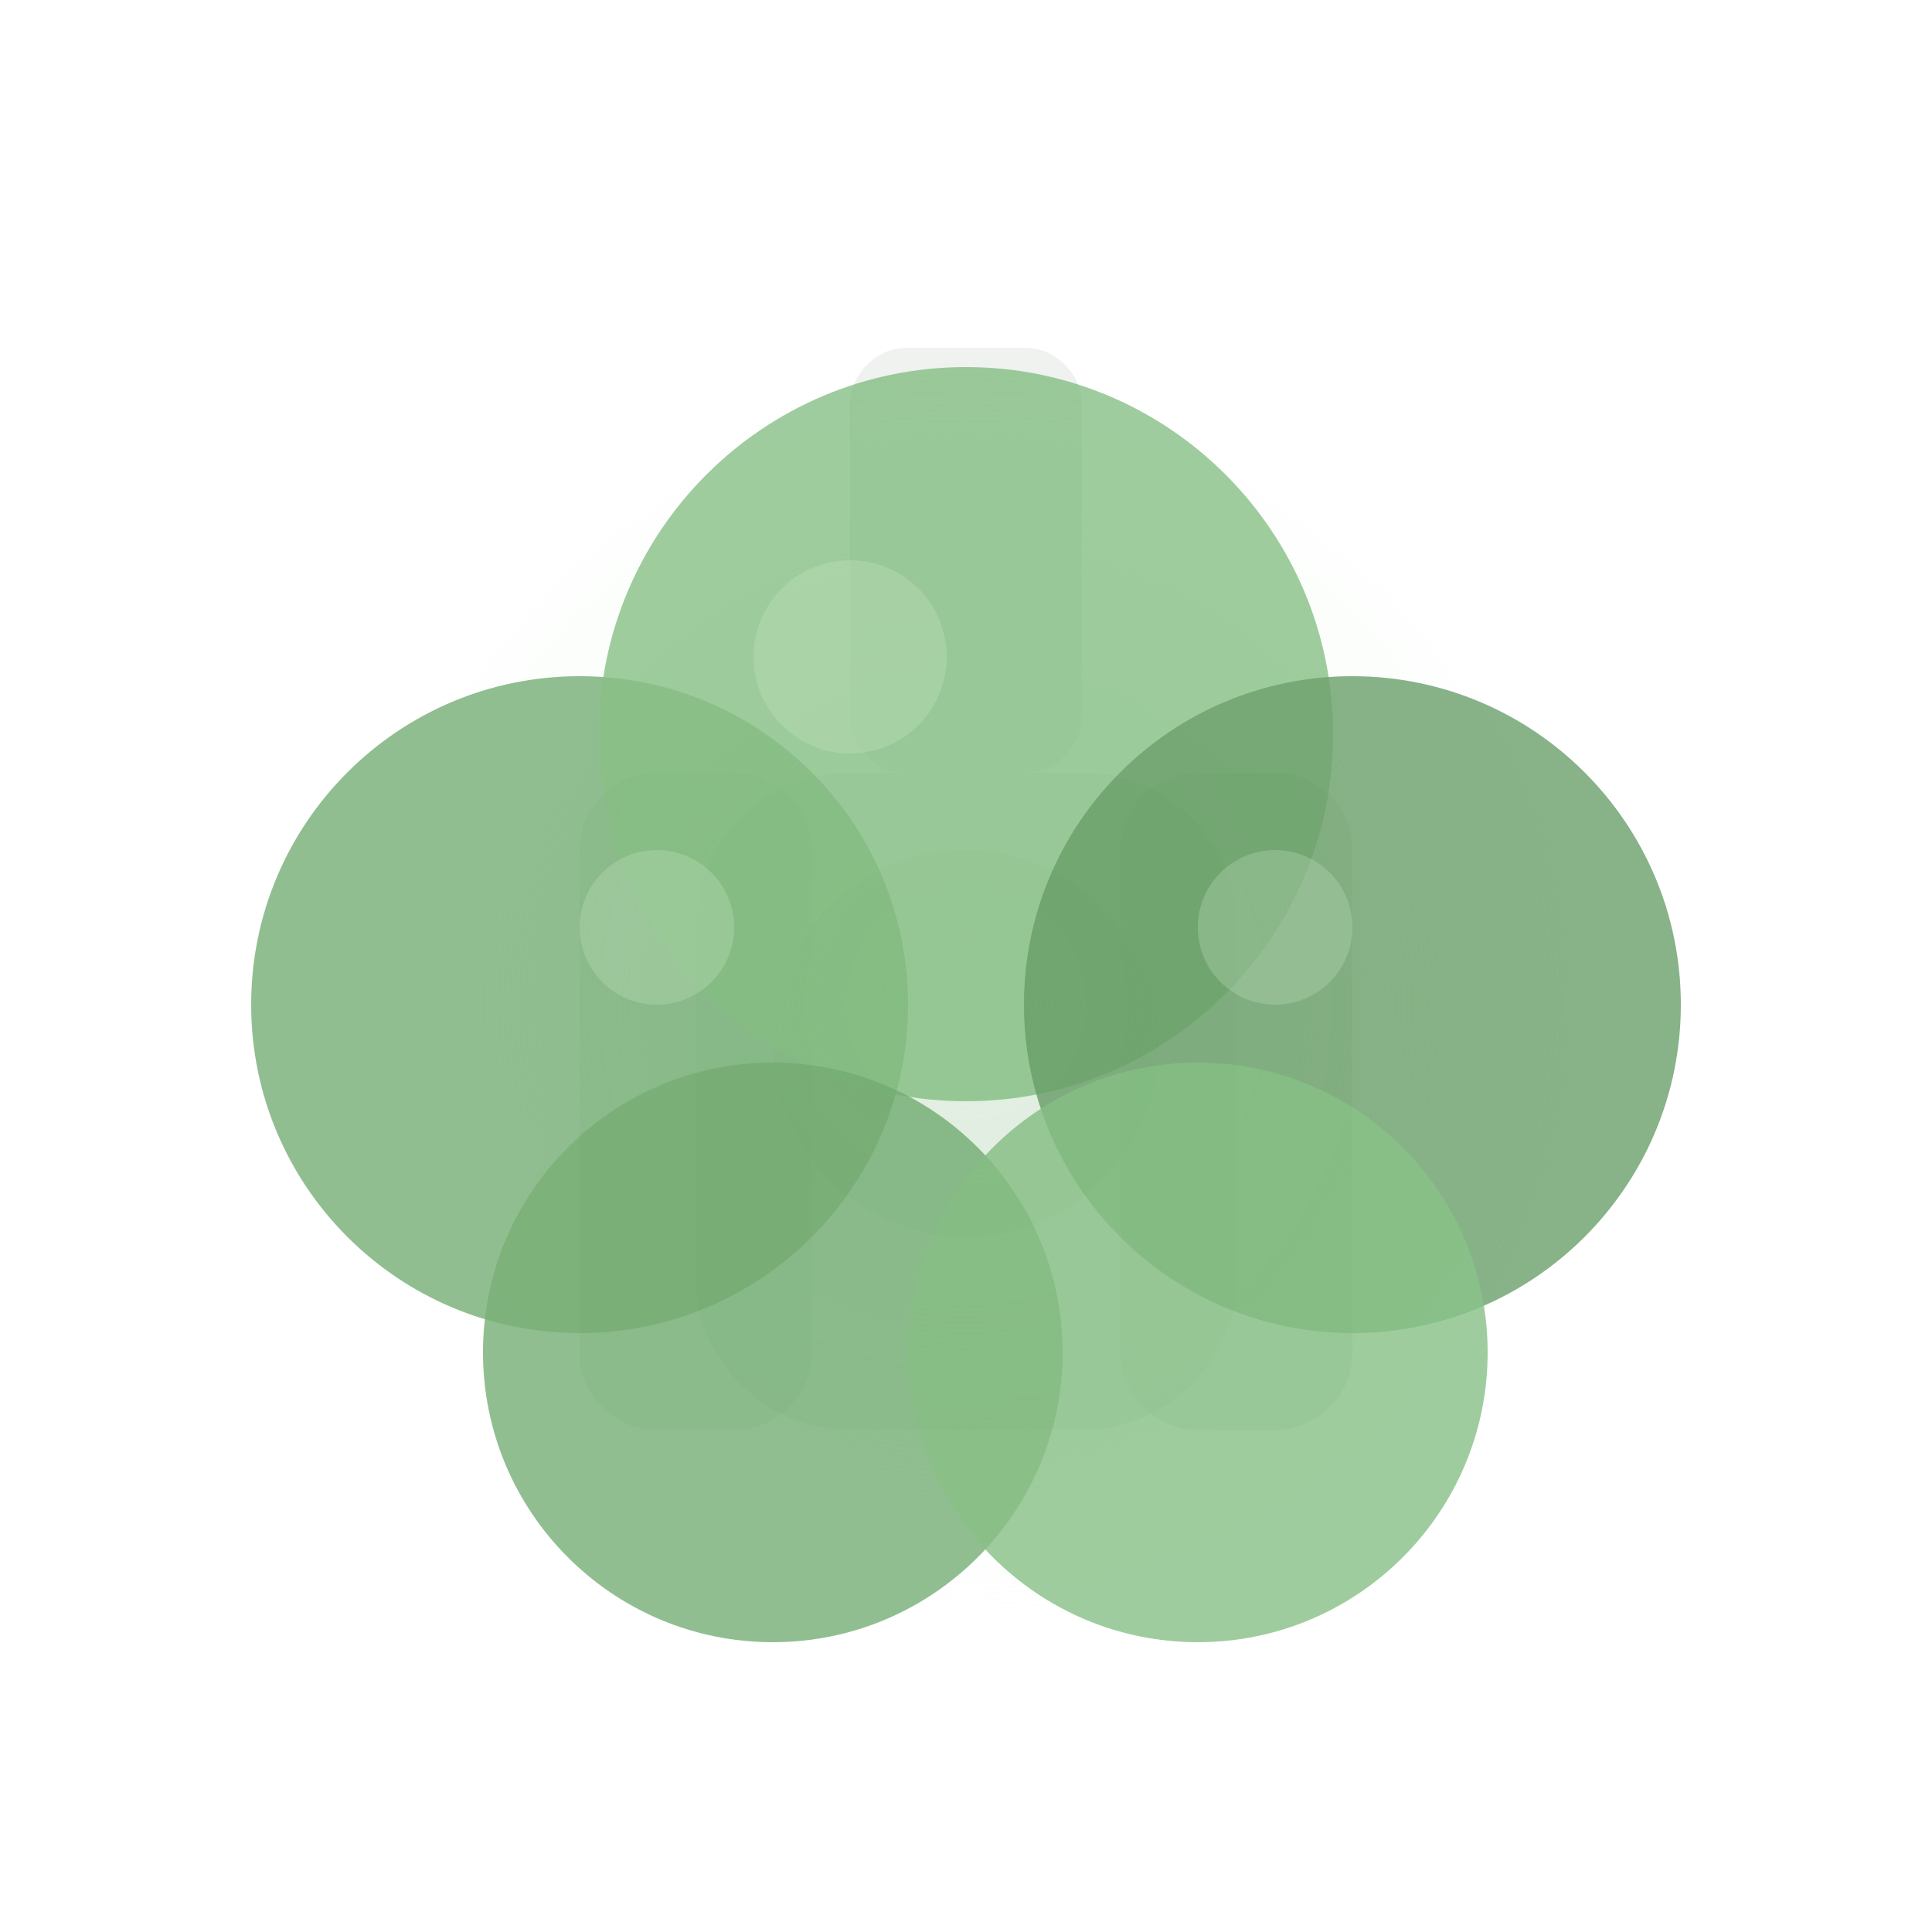
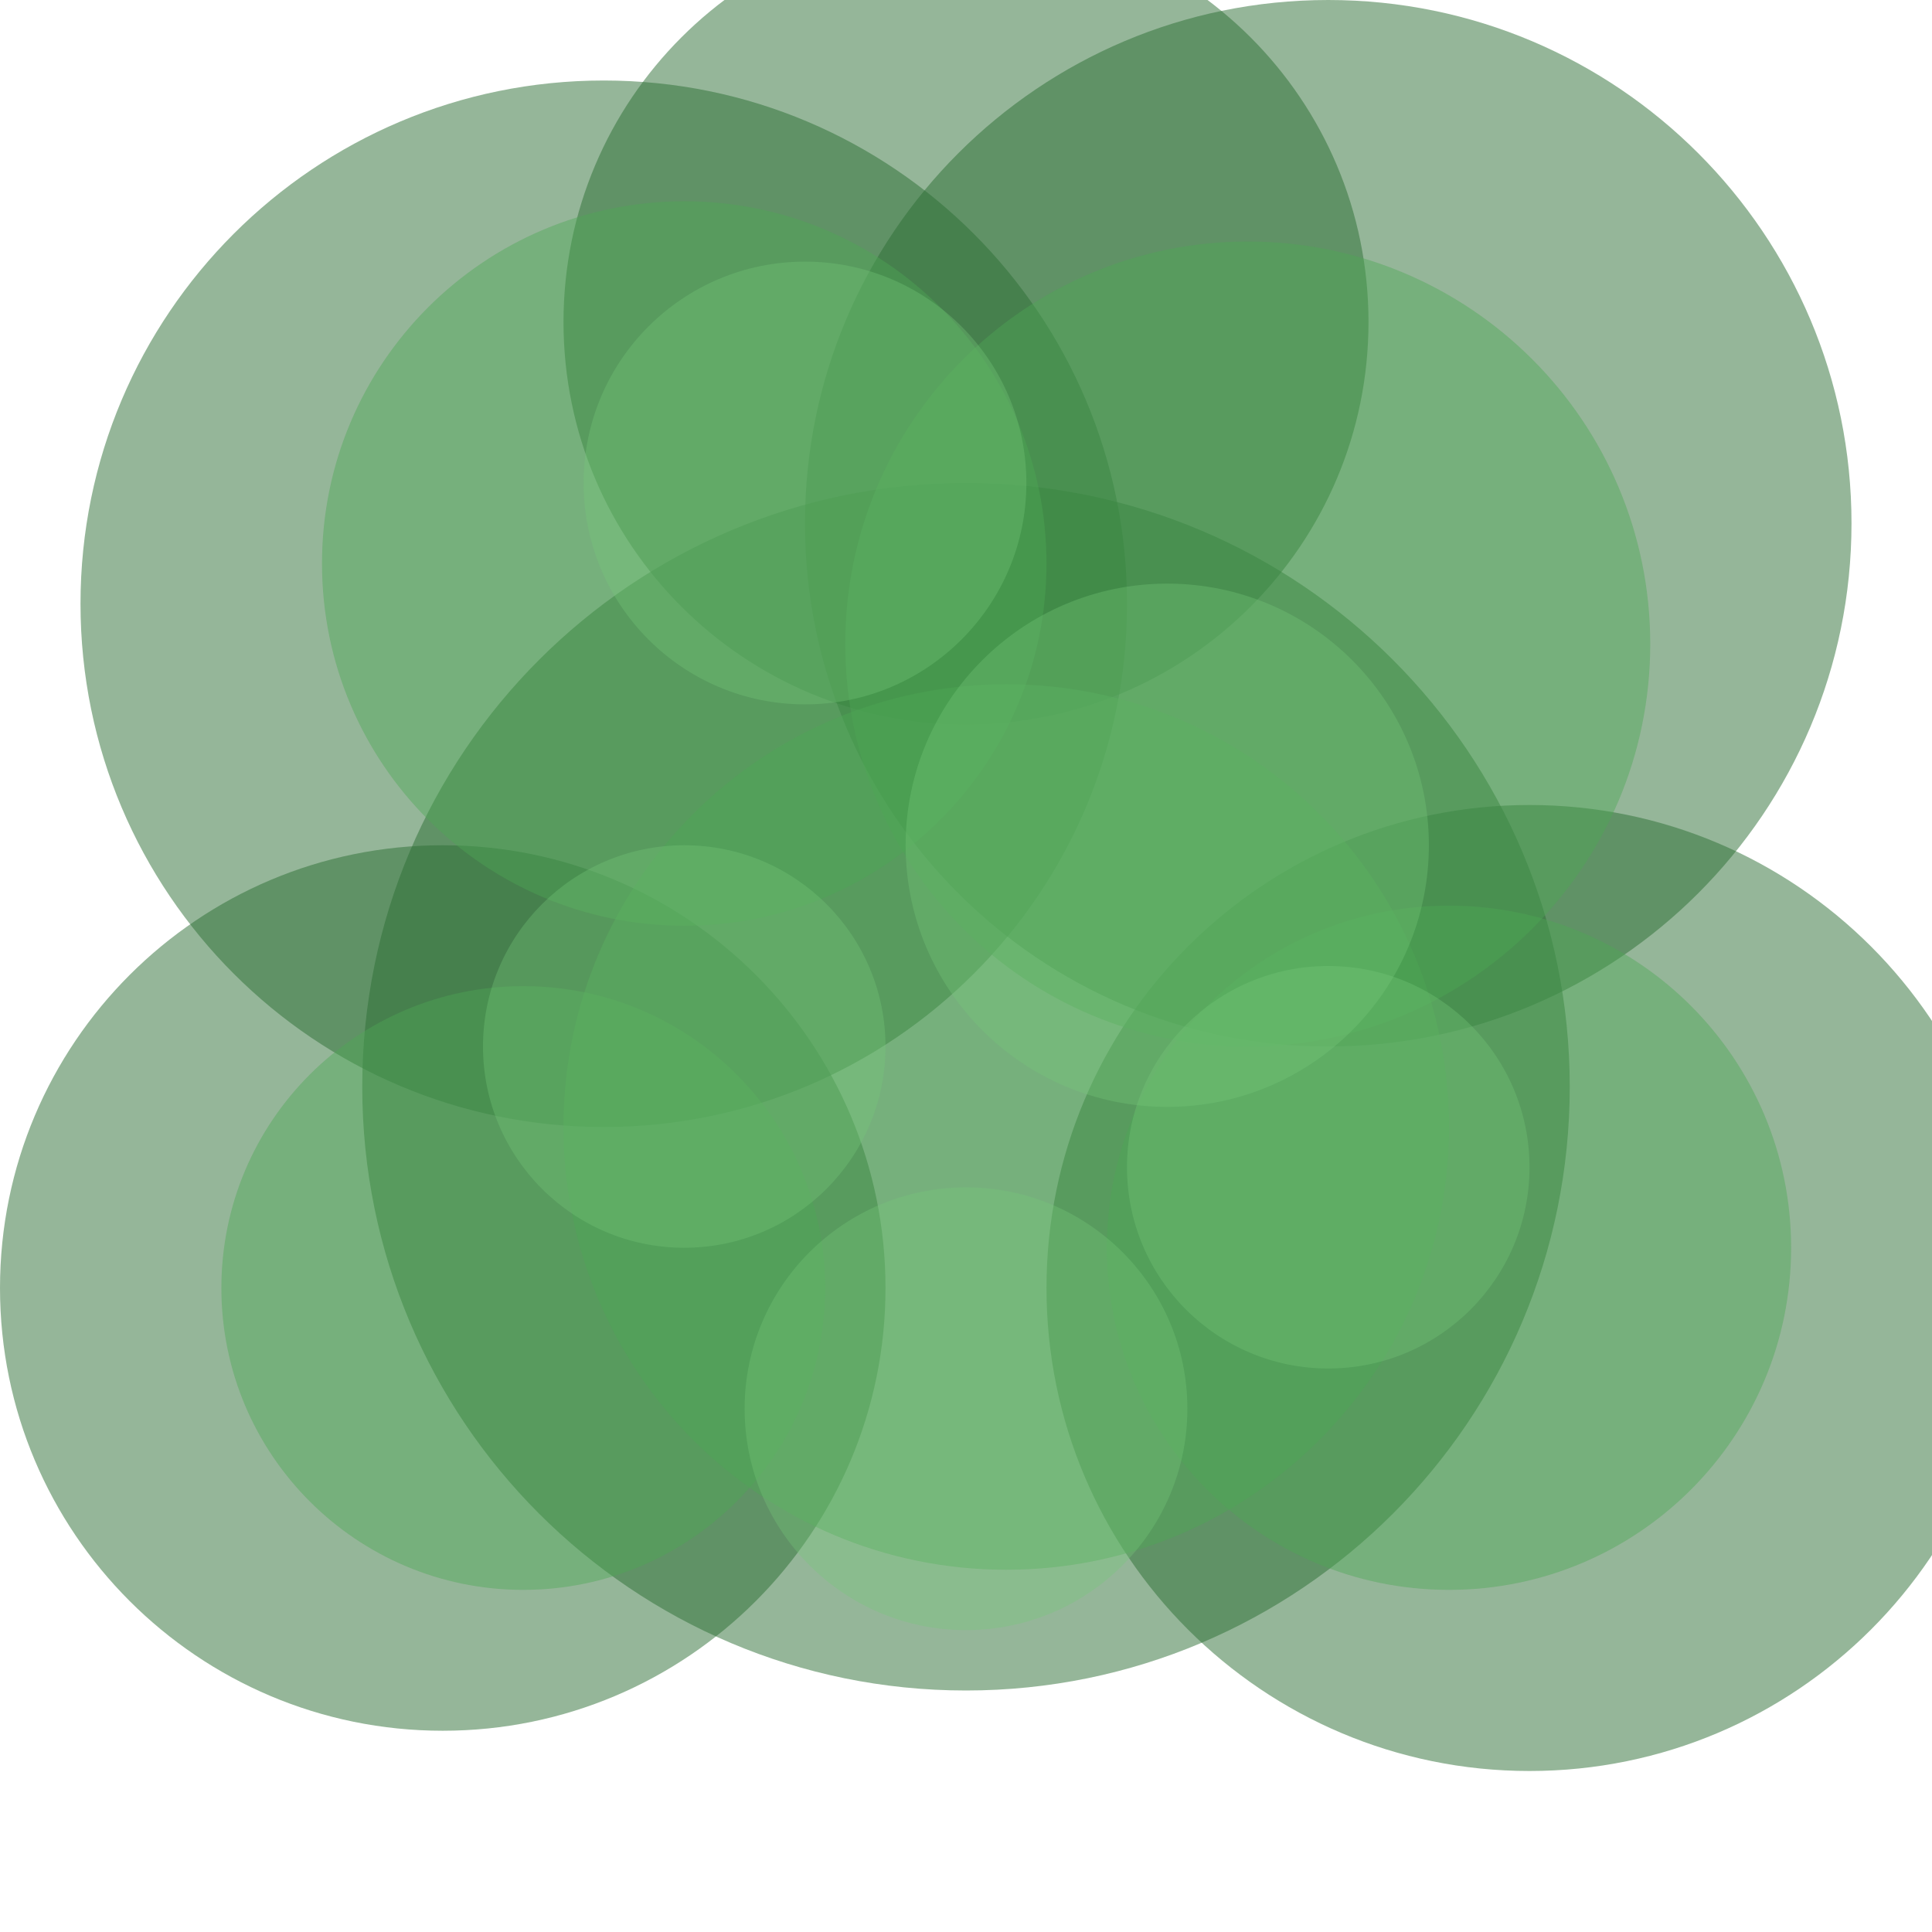
- <svg xmlns="http://www.w3.org/2000/svg" width="96" height="96">
-   <g opacity="0.28">
-     <clipPath id="clip_0">
-       <rect x="28" y="17" width="40" height="55" />
-     </clipPath>
-     <g clip-path="url(#clip_0)">
-       <g opacity="0.28">
-         <path fill="#2E5E2E" transform="matrix(1 0 0 1 42.24 17.28)" d="M2.88 0L8.64 0Q9.833 0 10.677 0.844Q11.52 1.687 11.52 2.88L11.52 18.24Q11.52 19.433 10.677 20.276Q9.833 21.12 8.64 21.12L2.88 21.12Q1.687 21.12 0.844 20.276Q0 19.433 0 18.24L0 2.88Q0 1.687 0.844 0.844Q1.687 0 2.88 0Z" />
-       </g>
-     </g>
-     <clipPath id="clip_1">
-       <rect x="28" y="17" width="40" height="55" />
-     </clipPath>
-     <g clip-path="url(#clip_1)">
-       <g opacity="0.28">
-         <path fill="#2E5E2E" transform="matrix(1 0 0 1 28.8 38.4)" d="M3.84 0L7.68 0Q9.271 0 10.395 1.125Q11.52 2.249 11.52 3.84L11.52 28.8Q11.52 30.391 10.395 31.515Q9.271 32.64 7.68 32.64L3.84 32.64Q2.249 32.64 1.125 31.515Q0 30.391 0 28.8L0 3.84Q0 2.249 1.125 1.125Q2.249 0 3.84 0Z" />
-       </g>
-     </g>
-     <clipPath id="clip_2">
-       <rect x="28" y="17" width="40" height="55" />
-     </clipPath>
-     <g clip-path="url(#clip_2)">
-       <g opacity="0.28">
-         <path fill="#2E5E2E" transform="matrix(1 0 0 1 55.68 38.4)" d="M3.84 0L7.68 0Q9.271 0 10.395 1.125Q11.52 2.249 11.52 3.84L11.52 28.8Q11.52 30.391 10.395 31.515Q9.271 32.64 7.68 32.64L3.84 32.64Q2.249 32.64 1.125 31.515Q0 30.391 0 28.8L0 3.84Q0 2.249 1.125 1.125Q2.249 0 3.84 0Z" />
-       </g>
-     </g>
-     <clipPath id="clip_3">
-       <rect x="28" y="17" width="40" height="55" />
-     </clipPath>
-     <g clip-path="url(#clip_3)">
-       <g opacity="0.28">
-         <path fill="#2E5E2E" transform="matrix(1 0 0 1 34.56 38.4)" d="M7.68 0L19.2 0Q22.381 0 24.631 2.249Q26.88 4.499 26.88 7.68L26.88 24.96Q26.88 28.141 24.631 30.391Q22.381 32.64 19.2 32.64L7.68 32.64Q4.499 32.64 2.249 30.391Q0 28.141 0 24.96L0 7.68Q0 4.499 2.249 2.249Q4.499 0 7.68 0Z" />
-       </g>
-     </g>
-     <clipPath id="clip_4">
-       <rect x="28" y="17" width="40" height="55" />
-     </clipPath>
-     <g clip-path="url(#clip_4)">
-       <g opacity="0.28">
-         <circle fill="#2E5E2E" transform="matrix(1 0 0 1 38.4 42.24)" cx="9.6" cy="9.6" r="9.6" />
-       </g>
-     </g>
-   </g>
-   <defs>
-     <radialGradient id="gradient_0" gradientTransform="matrix(65.28 0 0 65.28 32.64 32.64)" gradientUnits="userSpaceOnUse" r="0.5" cx="0" cy="0">
-       <stop offset="0" stop-color="#DFF5DF" stop-opacity="0.498" />
-       <stop offset="1" stop-color="#DFF5DF" stop-opacity="0" />
-     </radialGradient>
-   </defs>
-   <circle fill="url(#gradient_0)" fill-opacity="1" transform="matrix(1 0 0 1 15.36 17.28)" cx="32.64" cy="32.64" r="32.64" />
-   <g opacity="0.82">
-     <clipPath id="clip_5">
-       <rect x="12" y="18" width="73" height="65" />
-     </clipPath>
-     <g clip-path="url(#clip_5)">
-       <g opacity="0.82">
-         <circle fill="#5B9E5A" transform="matrix(1 0 0 1 12.48 33.6)" cx="16.32" cy="16.32" r="16.32" />
-       </g>
-     </g>
-     <clipPath id="clip_6">
-       <rect x="12" y="18" width="73" height="65" />
-     </clipPath>
-     <g clip-path="url(#clip_6)">
-       <g opacity="0.82">
-         <circle fill="#6FB36E" transform="matrix(1 0 0 1 29.76 18.24)" cx="18.24" cy="18.24" r="18.24" />
-       </g>
-     </g>
-     <clipPath id="clip_7">
-       <rect x="12" y="18" width="73" height="65" />
-     </clipPath>
-     <g clip-path="url(#clip_7)">
-       <g opacity="0.82">
-         <circle fill="#4E8C4D" transform="matrix(1 0 0 1 50.88 33.6)" cx="16.32" cy="16.32" r="16.32" />
-       </g>
-     </g>
-     <clipPath id="clip_8">
-       <rect x="12" y="18" width="73" height="65" />
-     </clipPath>
-     <g clip-path="url(#clip_8)">
-       <g opacity="0.82">
-         <circle fill="#5B9E5A" transform="matrix(1 0 0 1 24 52.8)" cx="14.4" cy="14.4" r="14.4" />
-       </g>
-     </g>
-     <clipPath id="clip_9">
-       <rect x="12" y="18" width="73" height="65" />
-     </clipPath>
-     <g clip-path="url(#clip_9)">
-       <g opacity="0.82">
-         <circle fill="#6FB36E" transform="matrix(1 0 0 1 45.12 52.8)" cx="14.4" cy="14.4" r="14.4" />
-       </g>
-     </g>
-   </g>
-   <g opacity="0.5">
-     <clipPath id="clip_10">
-       <rect x="28" y="27" width="40" height="24" />
-     </clipPath>
-     <g clip-path="url(#clip_10)">
-       <g opacity="0.5">
-         <circle fill="#CDEBCB" transform="matrix(1 0 0 1 37.44 27.84)" cx="4.8" cy="4.8" r="4.8" />
-       </g>
-     </g>
-     <clipPath id="clip_11">
-       <rect x="28" y="27" width="40" height="24" />
-     </clipPath>
-     <g clip-path="url(#clip_11)">
-       <g opacity="0.5">
-         <circle fill="#CDEBCB" transform="matrix(1 0 0 1 59.52 42.24)" cx="3.84" cy="3.84" r="3.84" />
-       </g>
-     </g>
-     <clipPath id="clip_12">
-       <rect x="28" y="27" width="40" height="24" />
-     </clipPath>
-     <g clip-path="url(#clip_12)">
-       <g opacity="0.5">
-         <circle fill="#CDEBCB" transform="matrix(1 0 0 1 28.8 42.24)" cx="3.84" cy="3.84" r="3.84" />
-       </g>
-     </g>
-   </g>
+ <svg xmlns="http://www.w3.org/2000/svg" width="96" height="96" viewBox="0 0 96 96">
+   <circle cx="30" cy="30" r="26" fill="#2C6E33" opacity="0.5" />
+   <circle cx="66" cy="26" r="26" fill="#2C6E33" opacity="0.5" />
+   <circle cx="48" cy="54" r="30" fill="#2C6E33" opacity="0.5" />
+   <circle cx="22" cy="64" r="22" fill="#2C6E33" opacity="0.5" />
+   <circle cx="76" cy="64" r="24" fill="#2C6E33" opacity="0.5" />
+   <circle cx="48" cy="16" r="20" fill="#2C6E33" opacity="0.5" />
+   <circle cx="34" cy="28" r="18" fill="#4CA653" opacity="0.42" />
+   <circle cx="62" cy="32" r="20" fill="#4CA653" opacity="0.42" />
+   <circle cx="50" cy="56" r="22" fill="#4CA653" opacity="0.42" />
+   <circle cx="26" cy="64" r="15" fill="#4CA653" opacity="0.42" />
+   <circle cx="72" cy="62" r="17" fill="#4CA653" opacity="0.42" />
+   <circle cx="40" cy="24" r="11" fill="#74C879" opacity="0.34" />
+   <circle cx="58" cy="42" r="13" fill="#74C879" opacity="0.34" />
+   <circle cx="34" cy="52" r="10" fill="#74C879" opacity="0.34" />
+   <circle cx="66" cy="58" r="10" fill="#74C879" opacity="0.34" />
+   <circle cx="48" cy="70" r="11" fill="#74C879" opacity="0.34" />
</svg>
